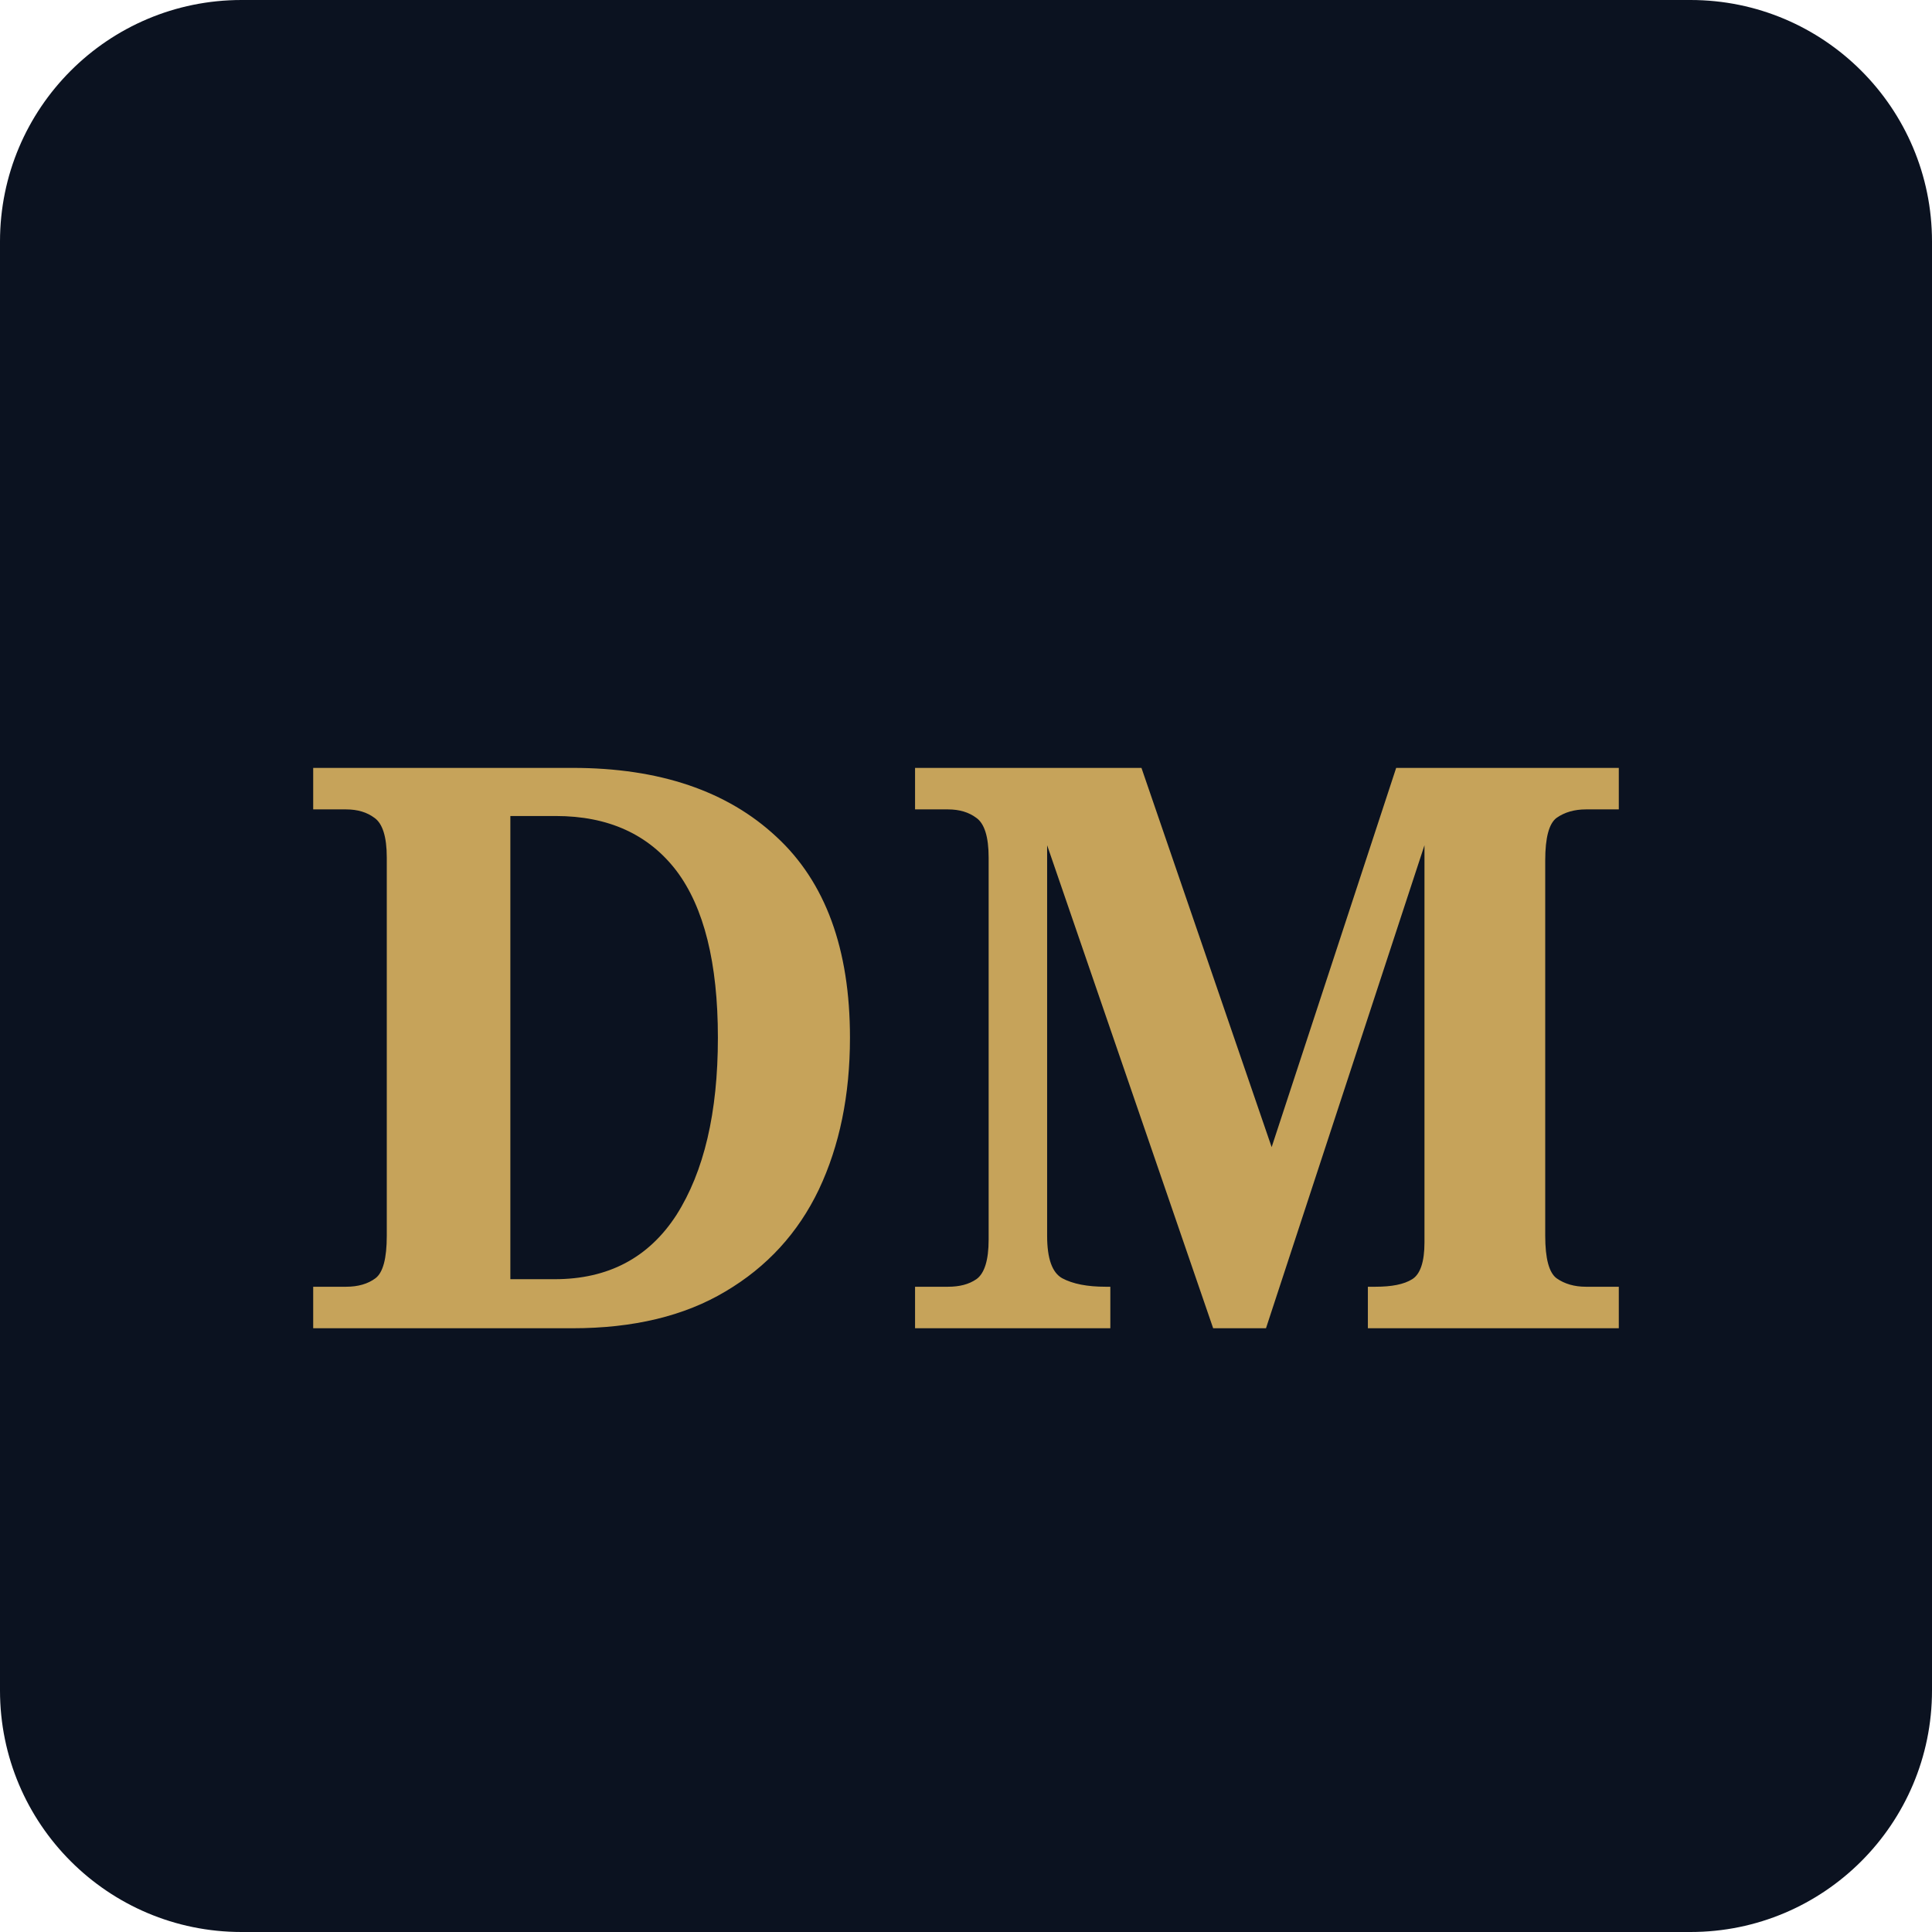
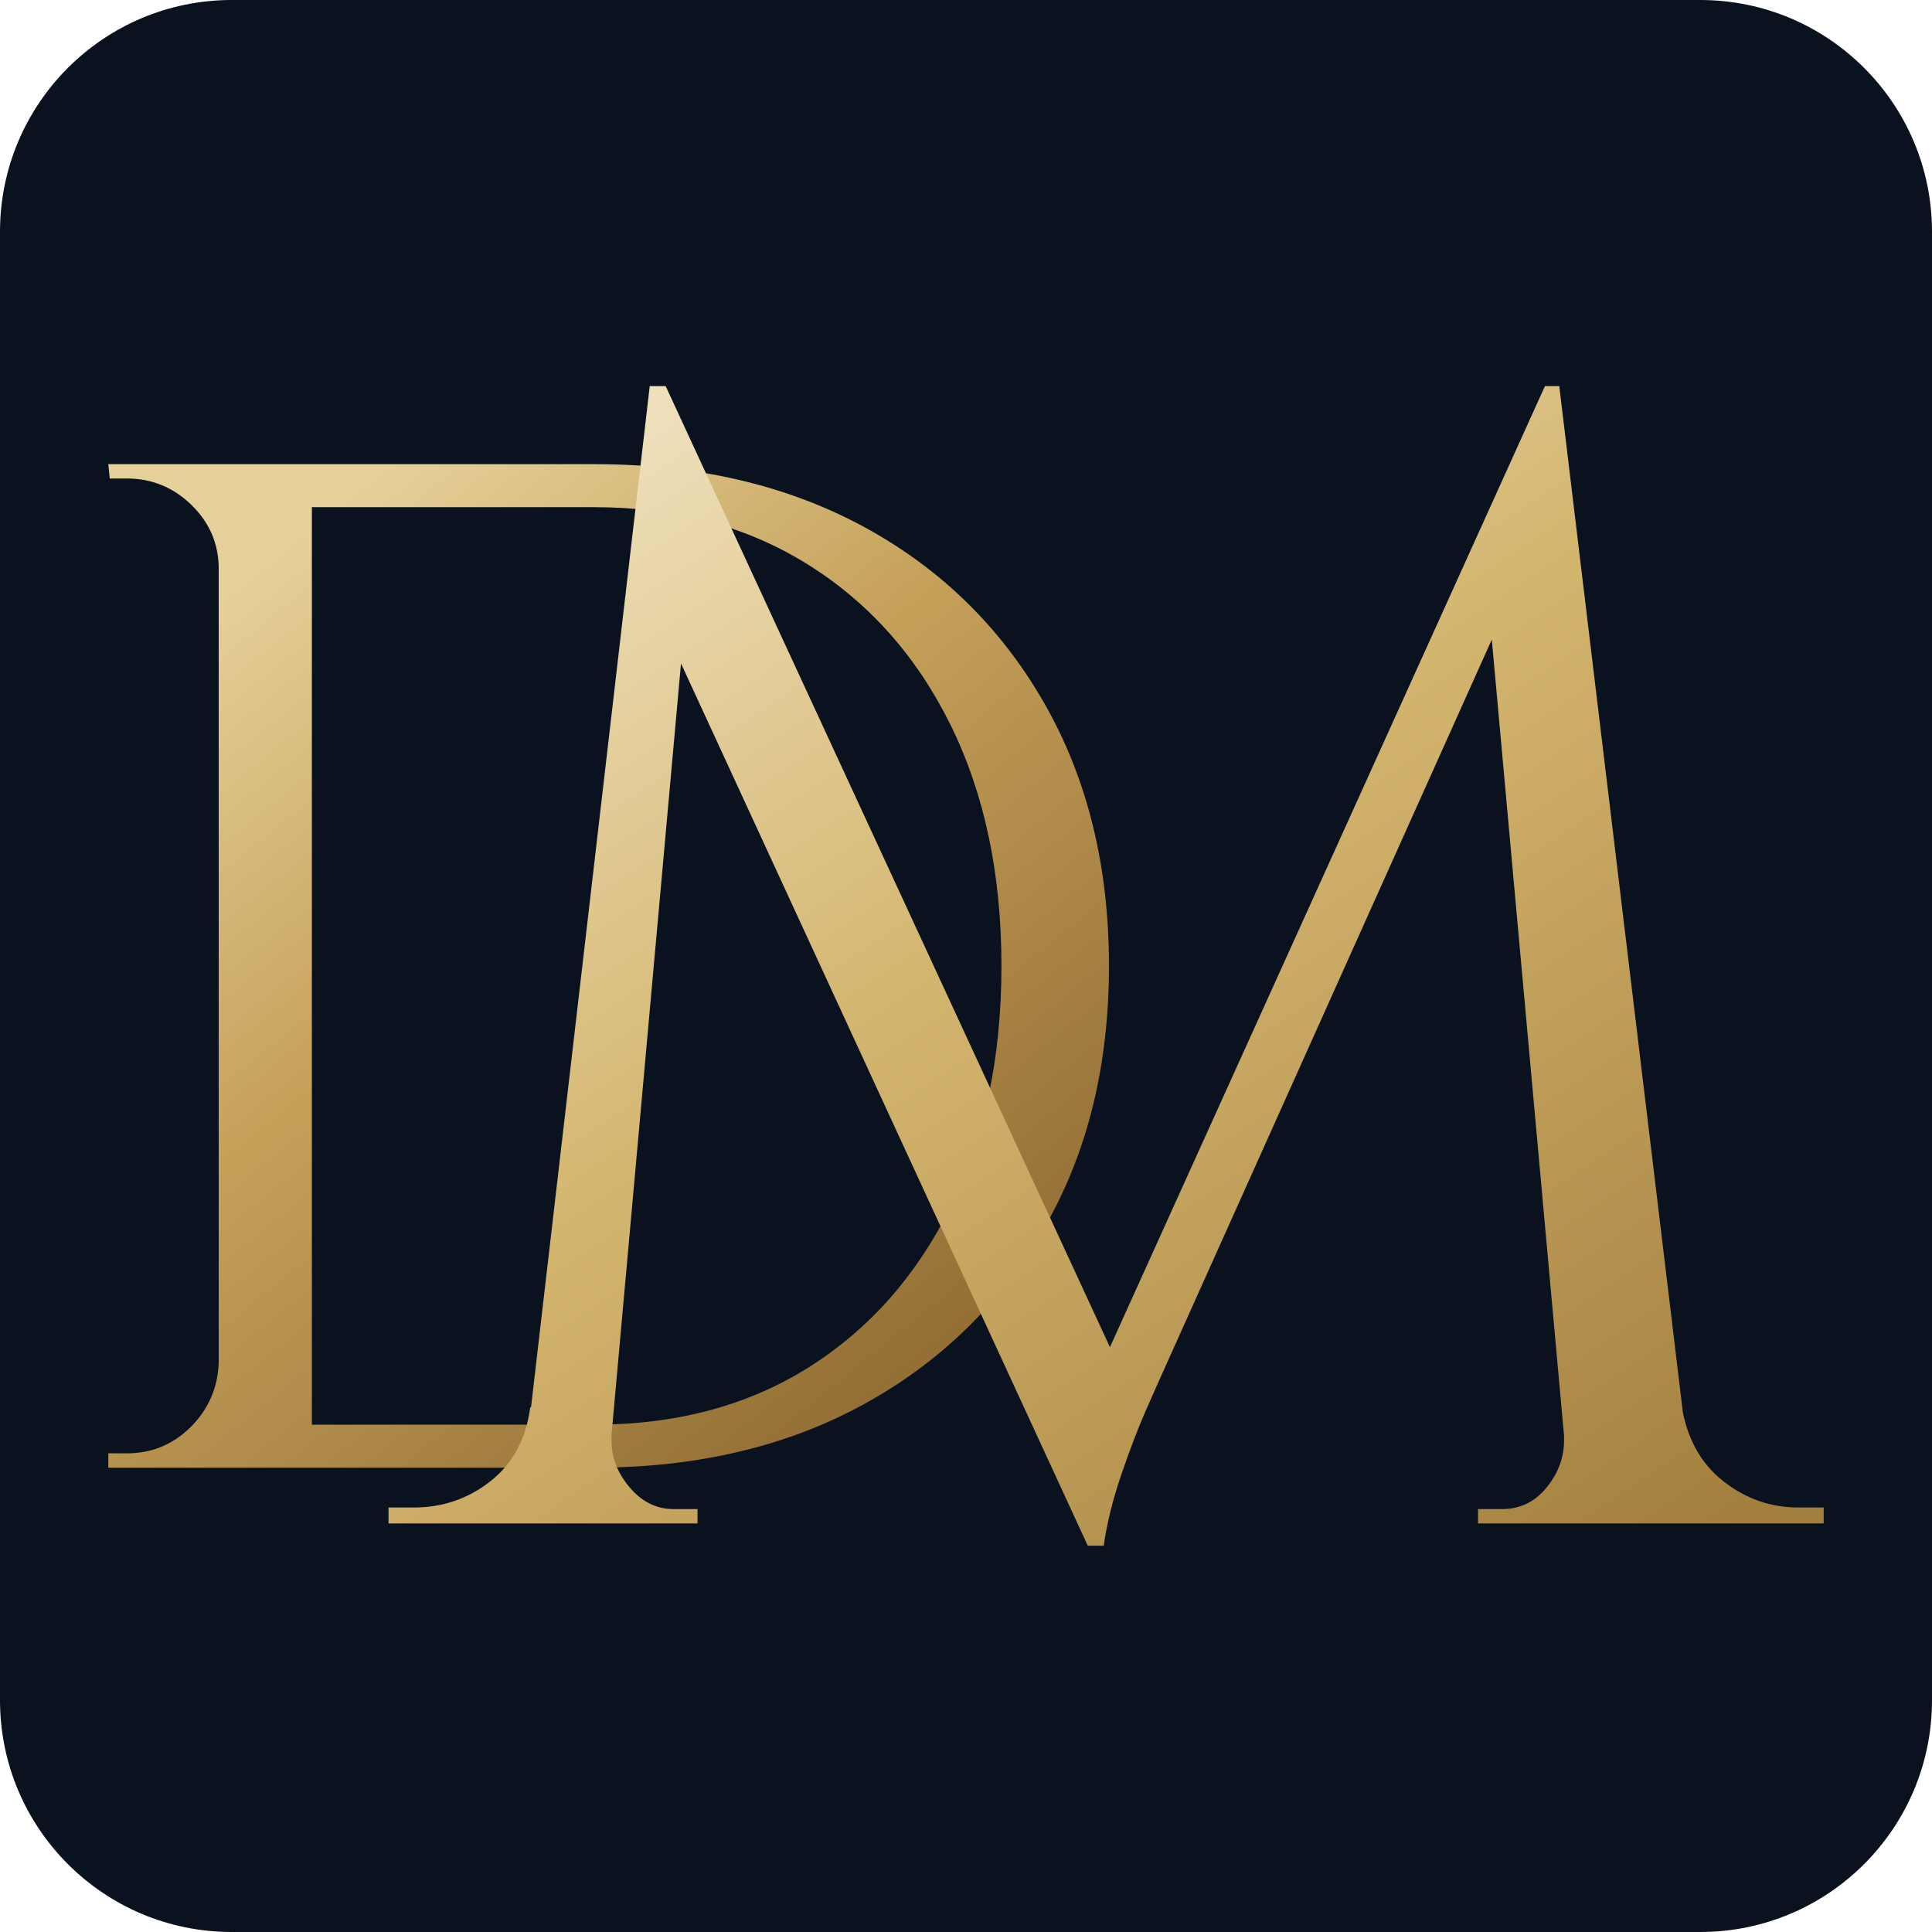
- <svg xmlns="http://www.w3.org/2000/svg" viewBox="0 0 32 32">
-   <rect width="32" height="32" rx="4" fill="#0B1220" />
-   <text x="16" y="22" text-anchor="middle" font-family="Georgia, serif" font-size="13" font-weight="700" fill="#C6A35A">DM</text>
+ <svg xmlns="http://www.w3.org/2000/svg" viewBox="0 0 1212.9 1212.9">
+   <defs>
+     <linearGradient id="goldD" x1="18%" y1="8%" x2="86%" y2="94%">
+       <stop offset="0%" stop-color="#E6D09A" />
+       <stop offset="40%" stop-color="#C5A059" />
+       <stop offset="100%" stop-color="#8F6A32" />
+     </linearGradient>
+     <linearGradient id="goldM" x1="8%" y1="0%" x2="92%" y2="100%">
+       <stop offset="0%" stop-color="#F3E6C8" />
+       <stop offset="45%" stop-color="#D4B56E" />
+       <stop offset="100%" stop-color="#A37F3E" />
+     </linearGradient>
+   </defs>
+   <rect width="100%" height="100%" rx="145.5" fill="#0A111F" />
+   <g transform="translate(40.0 214.4)">
+     <path fill="url(#goldD)" d="M333.1 77.0Q429.4 77.0 501.9 116.1Q574.3 155.3 615.2 226.4Q656.2 297.5 656.2 392.0Q656.2 486.5 615.2 557.1Q574.3 627.8 501.9 667.4Q429.4 707.0 333.1 707.0H140.5L139.6 680.0Q139.6 680.0 158.9 680.0Q178.3 680.0 207.6 680.0Q236.8 680.0 265.6 680.0Q294.4 680.0 313.8 680.0Q333.1 680.0 333.1 680.0Q410.5 680.0 467.7 644.0Q524.8 608.0 556.8 543.2Q588.7 478.4 588.7 392.0Q588.7 305.6 556.8 240.8Q524.8 176.0 467.2 140.0Q409.6 104.0 333.1 104.0Q333.1 104.0 312.9 104.0Q292.6 104.0 262.5 104.0Q232.3 104.0 202.2 104.0Q172.0 104.0 151.3 104.0Q130.6 104.0 130.6 104.0V77.0ZM155.8 77.0V707.0H97.3V77.0ZM100.0 641.3V707.0H28.0V698.0Q28.0 698.0 33.9 698.0Q39.7 698.0 39.7 698.0Q63.1 698.0 79.8 681.4Q96.4 664.7 97.3 641.3ZM100.0 142.7H97.3Q97.3 119.3 80.2 102.6Q63.1 86.0 39.7 86.0Q39.7 86.0 34.3 86.0Q28.9 86.0 28.9 86.0L28.0 77.0H100.0Z" />
+     <path fill="url(#goldM)" d="M929.9 28 937.9 95 686.9 654Q686.9 654 679.4 671.0Q671.9 688 663.9 711.5Q655.9 735 652.9 756H642.9L628.9 693ZM314.9 669V742H203.9V732Q204.9 732 212.4 732.0Q219.9 732 219.9 732Q246.9 732 267.9 715.5Q288.9 699 292.9 669ZM343.9 685Q343.9 686 343.9 687.0Q343.9 688 343.9 690Q343.9 706 355.4 719.5Q366.9 733 382.9 733H397.9V742H336.9V685ZM367.9 28H377.9L397.9 87L338.9 742H284.9ZM377.9 28 665.9 651 642.9 756 358.9 140ZM938.9 28 1024.9 742H946.9L891.9 136L929.9 28ZM994.9 669H1015.9Q1020.9 699 1041.9 715.5Q1062.9 732 1088.9 732Q1088.9 732 1096.9 732.0Q1104.9 732 1104.9 732V742H994.9ZM941.9 685H948.9V742H887.9V733H902.9Q919.9 733 930.9 719.5Q941.9 706 941.9 690Q941.9 688 941.9 687.0Q941.9 686 941.9 685Z" />
+   </g>
</svg>
